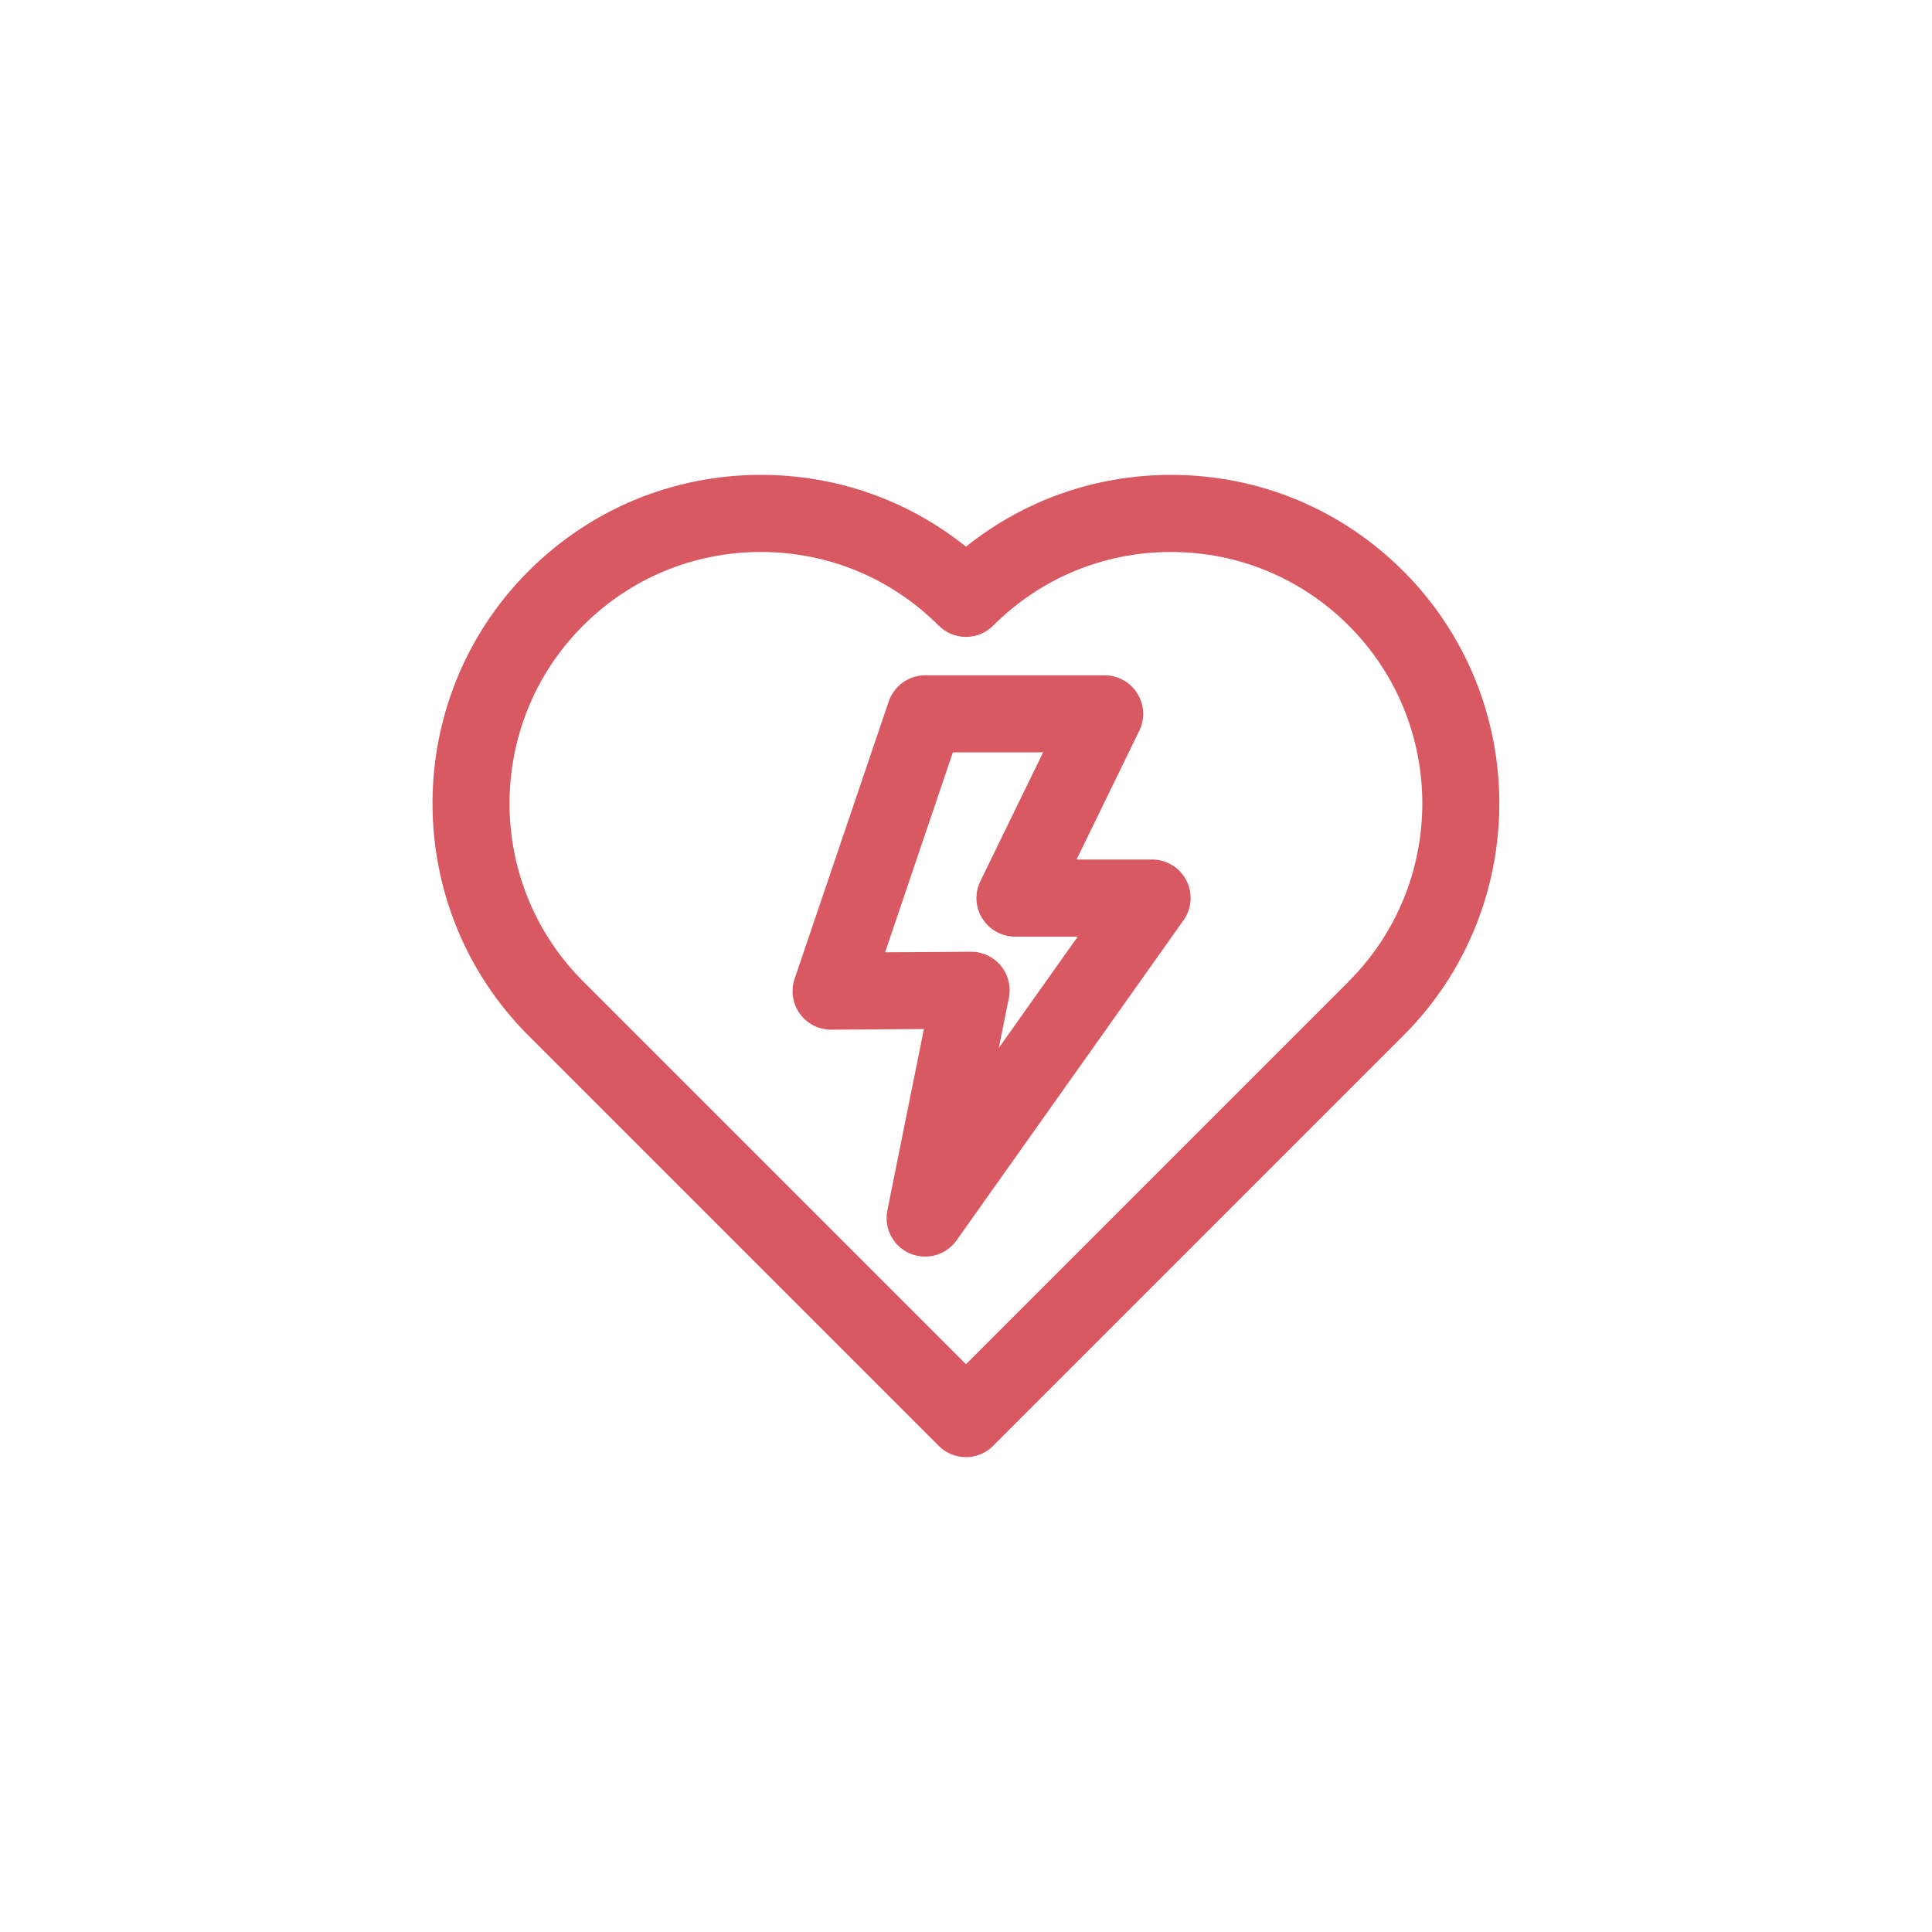
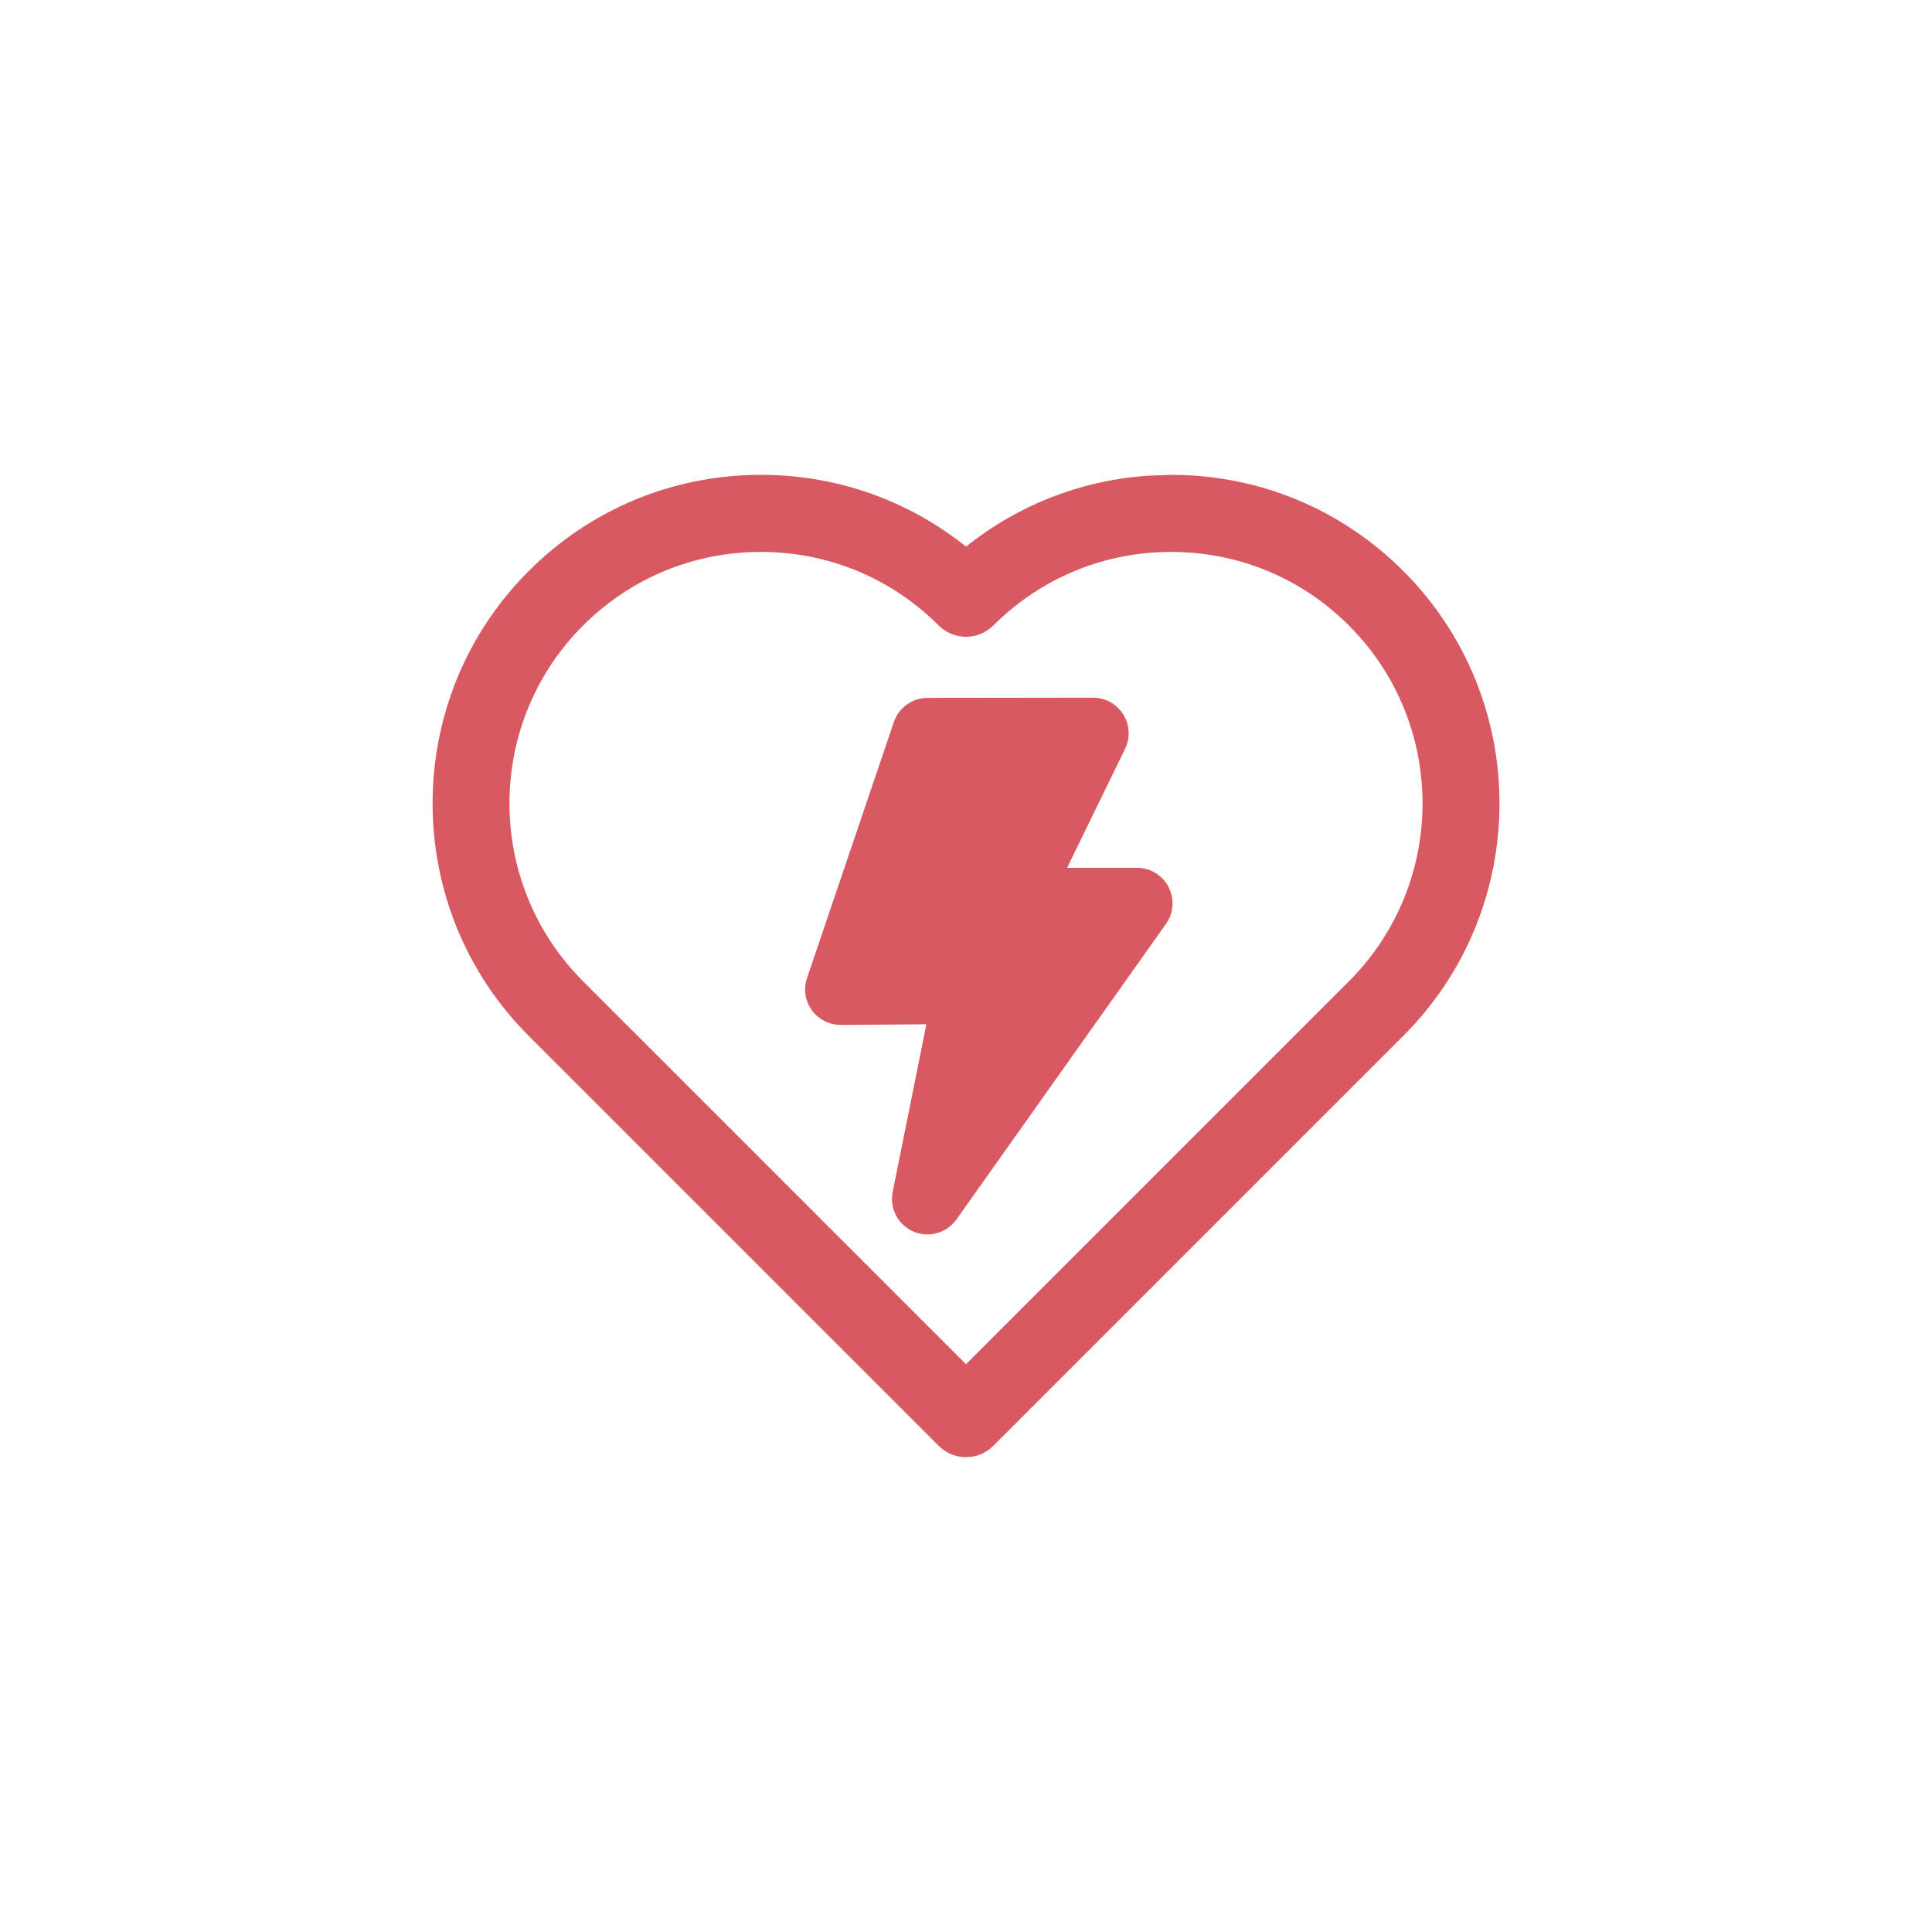
- <svg xmlns="http://www.w3.org/2000/svg" version="1.1" viewBox="0 0 24 24" width="18" height="18">
-   <g fill="none" fill-rule="evenodd">
-     <g id="defibrillator-m" fill-rule="nonzero">
-       <g id="defibrillator" transform="translate(5 5)" fill="#D85961">
-         <path id="Shape" d="m9.548 0.899c-0.937 0-1.827 0.314-2.548 0.892-0.721-0.578-1.61-0.892-2.548-0.892-1.09 0-2.115 0.425-2.886 1.195-1.591 1.591-1.591 4.181 0 5.772l5.095 5.095c0.093 0.093 0.216 0.14 0.338 0.14s0.245-0.047 0.338-0.14l5.095-5.095c1.591-1.591 1.591-4.181 0-5.772-0.771-0.771-1.796-1.195-2.886-1.195zm2.209 6.291-4.757 4.757-4.757-4.757c-1.218-1.218-1.218-3.2 0-4.418 0.59-0.59 1.375-0.915 2.209-0.915 0.835 0 1.619 0.325 2.209 0.915 0.09 0.09 0.211 0.14 0.338 0.14s0.249-0.05 0.338-0.14c0.59-0.59 1.375-0.915 2.209-0.915 0.835 0 1.619 0.325 2.209 0.915 1.218 1.218 1.218 3.2 0 4.418z" />
-         <path id="Shape" d="m9.313 5.678h-0.94l0.78-1.601c0.072-0.148 0.063-0.323-0.025-0.463-0.087-0.14-0.241-0.225-0.406-0.225h-2.229c-0.205 0-0.387 0.131-0.453 0.325l-1.169 3.445c-0.05 0.147-0.026 0.308 0.065 0.434 0.09 0.125 0.234 0.198 0.388 0.198h0.003l1.15-0.008-0.454 2.254c-0.045 0.222 0.072 0.444 0.279 0.534 0.061 0.026 0.126 0.039 0.19 0.039 0.151 0 0.299-0.072 0.391-0.202l2.819-3.976c0.104-0.146 0.117-0.337 0.035-0.496-0.082-0.159-0.246-0.259-0.425-0.259zm-1.905 2.338 0.125-0.62c0.028-0.141-0.008-0.288-0.1-0.399-0.091-0.11-0.226-0.174-0.369-0.174h-0.003l-1.066 0.007 0.842-2.484h1.121l-0.78 1.601c-0.072 0.148-0.063 0.323 0.025 0.463 0.087 0.14 0.241 0.225 0.406 0.225h0.779l-0.979 1.381z" />
-       </g>
-     </g>
-   </g>
+ <svg xmlns="http://www.w3.org/2000/svg" height="18" viewBox="0 0 18 18" width="18">
+   <path d="m10.911 4.424c.818 0 1.586.318 2.164.897 1.194 1.193 1.194 3.136 0 4.329l-3.821 3.821c-.07.07-.162.105-.254.105s-.184-.035-.254-.105l-3.821-3.821c-1.193-1.193-1.193-3.136 0-4.329.578-.578 1.347-.897 2.164-.897.703 0 1.37.235 1.911.669.481-.385 1.061-.614 1.678-.66zm0 .718c-.626 0-1.214.244-1.657.686-.067.067-.159.105-.254.105s-.186-.038-.254-.105c-.443-.443-1.031-.686-1.657-.686-.626 0-1.214.244-1.657.686-.914.914-.914 2.4 0 3.314l3.568 3.568 3.568-3.568c.914-.914.914-2.4 0-3.314-.443-.443-1.031-.686-1.657-.686zm-.727 1.358c.114 0 .22.059.281.156.061.097.067.218.017.321l-.54 1.108.651 0c.124 0 .237.069.294.179.057.11.048.243-.024.344l-1.952 2.753c-.064.09-.166.14-.27.14-.044 0-.089-.009-.131-.027-.144-.062-.224-.216-.193-.37l.314-1.561-.796.006c-.109 0-.209-.051-.271-.137-.063-.087-.08-.199-.045-.3l.809-2.385c.046-.135.172-.225.314-.225z" fill="#d85961" />
</svg>
